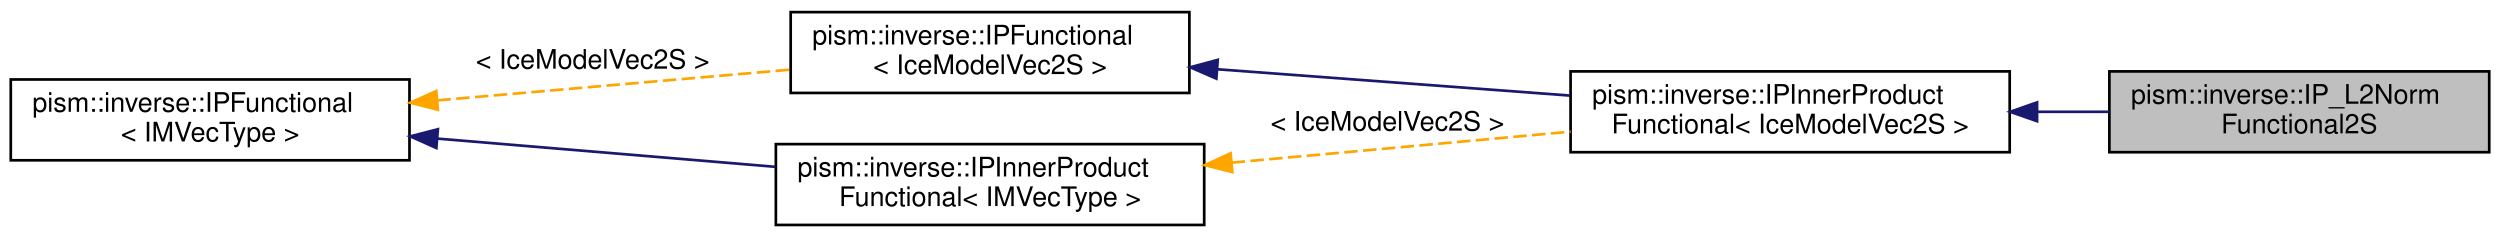
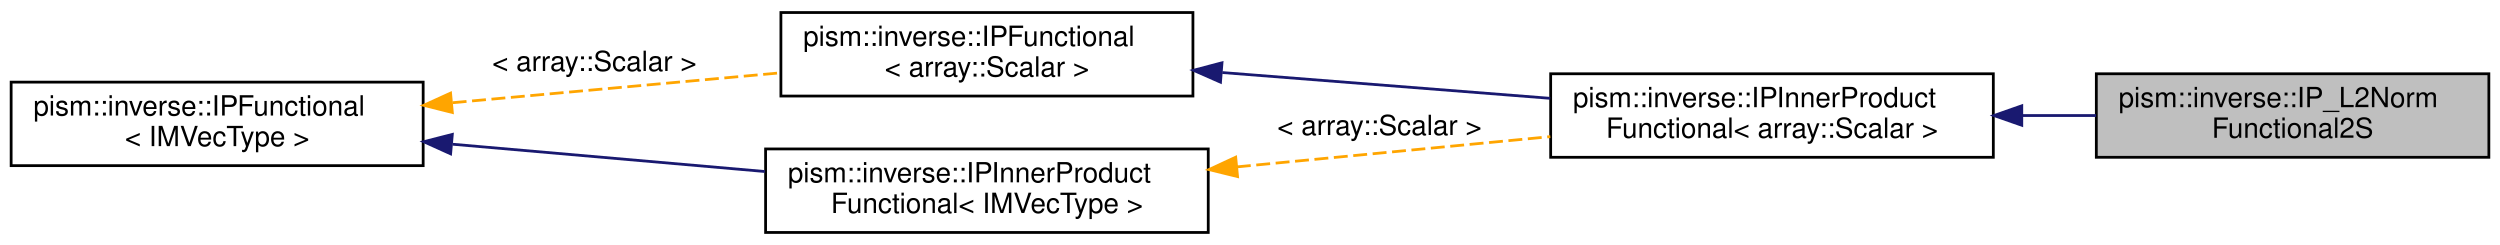
- <svg xmlns="http://www.w3.org/2000/svg" xmlns:xlink="http://www.w3.org/1999/xlink" width="928pt" height="88pt" viewBox="0.00 0.00 928.00 88.00">
+ <svg xmlns="http://www.w3.org/2000/svg" xmlns:xlink="http://www.w3.org/1999/xlink" width="898pt" height="88pt" viewBox="0.00 0.00 898.00 88.00">
  <g id="graph0" class="graph" transform="scale(1 1) rotate(0) translate(4 84)">
    <g id="node1" class="node">
      <g id="a_node1">
        <a xlink:title="Implements a functional corresponding to (the square of) an  norm of a scalar valued function.">
-           <polygon fill="#bfbfbf" stroke="black" points="779,-27.5 779,-57.5 920,-57.5 920,-27.5 779,-27.5" />
-           <text text-anchor="start" x="787" y="-45.5" font-family="Helvetica,sans-Serif" font-size="10.00">pism::inverse::IP_L2Norm</text>
-           <text text-anchor="middle" x="849.5" y="-34.5" font-family="Helvetica,sans-Serif" font-size="10.00">Functional2S</text>
+           <polygon fill="#bfbfbf" stroke="black" points="749,-27.5 749,-57.5 890,-57.5 890,-27.5 749,-27.5" />
+           <text text-anchor="start" x="757" y="-45.5" font-family="Helvetica,sans-Serif" font-size="10.00">pism::inverse::IP_L2Norm</text>
+           <text text-anchor="middle" x="819.5" y="-34.5" font-family="Helvetica,sans-Serif" font-size="10.00">Functional2S</text>
        </a>
      </g>
    </g>
    <g id="node2" class="node">
      <g id="a_node2">
        <a xlink:href="classpism_1_1inverse_1_1IPInnerProductFunctional.html" target="_top" xlink:title=" ">
-           <polygon fill="none" stroke="black" points="579,-27.5 579,-57.5 742,-57.5 742,-27.5 579,-27.5" />
-           <text text-anchor="start" x="587" y="-45.5" font-family="Helvetica,sans-Serif" font-size="10.00">pism::inverse::IPInnerProduct</text>
-           <text text-anchor="middle" x="660.5" y="-34.5" font-family="Helvetica,sans-Serif" font-size="10.00">Functional&lt; IceModelVec2S &gt;</text>
+           <polygon fill="none" stroke="black" points="553,-27.5 553,-57.5 712,-57.5 712,-27.5 553,-27.5" />
+           <text text-anchor="start" x="561" y="-45.5" font-family="Helvetica,sans-Serif" font-size="10.00">pism::inverse::IPInnerProduct</text>
+           <text text-anchor="middle" x="632.5" y="-34.5" font-family="Helvetica,sans-Serif" font-size="10.00">Functional&lt; array::Scalar &gt;</text>
        </a>
      </g>
    </g>
    <g id="edge1" class="edge">
-       <path fill="none" stroke="midnightblue" d="M752.27,-42.5C761.24,-42.5 770.26,-42.5 778.97,-42.5" />
-       <polygon fill="midnightblue" stroke="midnightblue" points="752.16,-39 742.16,-42.5 752.16,-46 752.16,-39" />
+       <path fill="none" stroke="midnightblue" d="M722.28,-42.5C731.23,-42.5 740.22,-42.5 748.92,-42.5" />
+       <polygon fill="midnightblue" stroke="midnightblue" points="722.22,-39 712.22,-42.5 722.22,-46 722.22,-39" />
    </g>
    <g id="node3" class="node">
      <g id="a_node3">
        <a xlink:href="classpism_1_1inverse_1_1IPFunctional.html" target="_top" xlink:title=" ">
-           <polygon fill="none" stroke="black" points="289.5,-49.5 289.5,-79.5 437.5,-79.5 437.5,-49.5 289.5,-49.5" />
-           <text text-anchor="start" x="297.5" y="-67.5" font-family="Helvetica,sans-Serif" font-size="10.00">pism::inverse::IPFunctional</text>
-           <text text-anchor="middle" x="363.5" y="-56.5" font-family="Helvetica,sans-Serif" font-size="10.00">&lt; IceModelVec2S &gt;</text>
+           <polygon fill="none" stroke="black" points="276.5,-49.5 276.5,-79.5 424.5,-79.5 424.5,-49.5 276.5,-49.5" />
+           <text text-anchor="start" x="284.5" y="-67.5" font-family="Helvetica,sans-Serif" font-size="10.00">pism::inverse::IPFunctional</text>
+           <text text-anchor="middle" x="350.5" y="-56.5" font-family="Helvetica,sans-Serif" font-size="10.00">&lt; array::Scalar &gt;</text>
        </a>
      </g>
    </g>
    <g id="edge2" class="edge">
-       <path fill="none" stroke="midnightblue" d="M447.77,-58.29C488.82,-55.23 538.1,-51.55 578.79,-48.52" />
-       <polygon fill="midnightblue" stroke="midnightblue" points="447.51,-54.8 437.8,-59.03 448.03,-61.78 447.51,-54.8" />
+       <path fill="none" stroke="midnightblue" d="M435.04,-57.94C472.36,-55 516.11,-51.57 552.84,-48.68" />
+       <polygon fill="midnightblue" stroke="midnightblue" points="434.4,-54.48 424.7,-58.75 434.94,-61.45 434.4,-54.48" />
    </g>
    <g id="node4" class="node">
      <g id="a_node4">
        <a xlink:href="classpism_1_1inverse_1_1IPFunctional.html" target="_top" xlink:title="Abstract base class for functions from ice model vectors to .">
          <polygon fill="none" stroke="black" points="0,-24.5 0,-54.5 148,-54.5 148,-24.5 0,-24.5" />
          <text text-anchor="start" x="8" y="-42.5" font-family="Helvetica,sans-Serif" font-size="10.00">pism::inverse::IPFunctional</text>
          <text text-anchor="middle" x="74" y="-31.5" font-family="Helvetica,sans-Serif" font-size="10.00">&lt; IMVecType &gt;</text>
        </a>
      </g>
    </g>
    <g id="edge3" class="edge">
-       <path fill="none" stroke="orange" stroke-dasharray="5,2" d="M158.36,-46.75C199.79,-50.35 249.4,-54.67 289.34,-58.14" />
-       <polygon fill="orange" stroke="orange" points="158.56,-43.25 148.29,-45.87 157.95,-50.23 158.56,-43.25" />
-       <text text-anchor="middle" x="216" y="-58.5" font-family="Helvetica,sans-Serif" font-size="10.00"> &lt; IceModelVec2S &gt;</text>
+       <path fill="none" stroke="orange" stroke-dasharray="5,2" d="M158.59,-47.11C196.05,-50.52 239.84,-54.51 276.03,-57.81" />
+       <polygon fill="orange" stroke="orange" points="158.48,-43.59 148.2,-46.17 157.84,-50.56 158.48,-43.59" />
+       <text text-anchor="middle" x="209.5" y="-58.5" font-family="Helvetica,sans-Serif" font-size="10.00"> &lt; array::Scalar &gt;</text>
    </g>
    <g id="node5" class="node">
      <g id="a_node5">
        <a xlink:href="classpism_1_1inverse_1_1IPInnerProductFunctional.html" target="_top" xlink:title="Abstract base class for IPFunctionals arising from an inner product.">
-           <polygon fill="none" stroke="black" points="284,-0.5 284,-30.5 443,-30.5 443,-0.5 284,-0.5" />
-           <text text-anchor="start" x="292" y="-18.5" font-family="Helvetica,sans-Serif" font-size="10.00">pism::inverse::IPInnerProduct</text>
-           <text text-anchor="middle" x="363.5" y="-7.5" font-family="Helvetica,sans-Serif" font-size="10.00">Functional&lt; IMVecType &gt;</text>
+           <polygon fill="none" stroke="black" points="271,-0.5 271,-30.5 430,-30.5 430,-0.5 271,-0.5" />
+           <text text-anchor="start" x="279" y="-18.5" font-family="Helvetica,sans-Serif" font-size="10.00">pism::inverse::IPInnerProduct</text>
+           <text text-anchor="middle" x="350.5" y="-7.5" font-family="Helvetica,sans-Serif" font-size="10.00">Functional&lt; IMVecType &gt;</text>
        </a>
      </g>
    </g>
    <g id="edge5" class="edge">
-       <path fill="none" stroke="midnightblue" d="M158.43,-32.54C197.95,-29.24 244.9,-25.32 283.8,-22.07" />
-       <polygon fill="midnightblue" stroke="midnightblue" points="157.97,-29.06 148.29,-33.38 158.55,-36.04 157.97,-29.06" />
+       <path fill="none" stroke="midnightblue" d="M158.58,-32.19C194.23,-29.08 235.62,-25.46 270.73,-22.39" />
+       <polygon fill="midnightblue" stroke="midnightblue" points="157.86,-28.74 148.2,-33.1 158.47,-35.72 157.86,-28.74" />
    </g>
    <g id="edge4" class="edge">
-       <path fill="none" stroke="orange" stroke-dasharray="5,2" d="M453.17,-23.62C493.16,-27.28 540.04,-31.57 579,-35.13" />
-       <polygon fill="orange" stroke="orange" points="453.44,-20.13 443.17,-22.7 452.81,-27.1 453.44,-20.13" />
-       <text text-anchor="middle" x="511" y="-35.5" font-family="Helvetica,sans-Serif" font-size="10.00"> &lt; IceModelVec2S &gt;</text>
+       <path fill="none" stroke="orange" stroke-dasharray="5,2" d="M440.28,-24.06C476.42,-27.55 517.84,-31.54 552.87,-34.92" />
+       <polygon fill="orange" stroke="orange" points="440.53,-20.57 430.24,-23.09 439.86,-27.54 440.53,-20.57" />
+       <text text-anchor="middle" x="491.5" y="-35.5" font-family="Helvetica,sans-Serif" font-size="10.00"> &lt; array::Scalar &gt;</text>
    </g>
  </g>
</svg>
